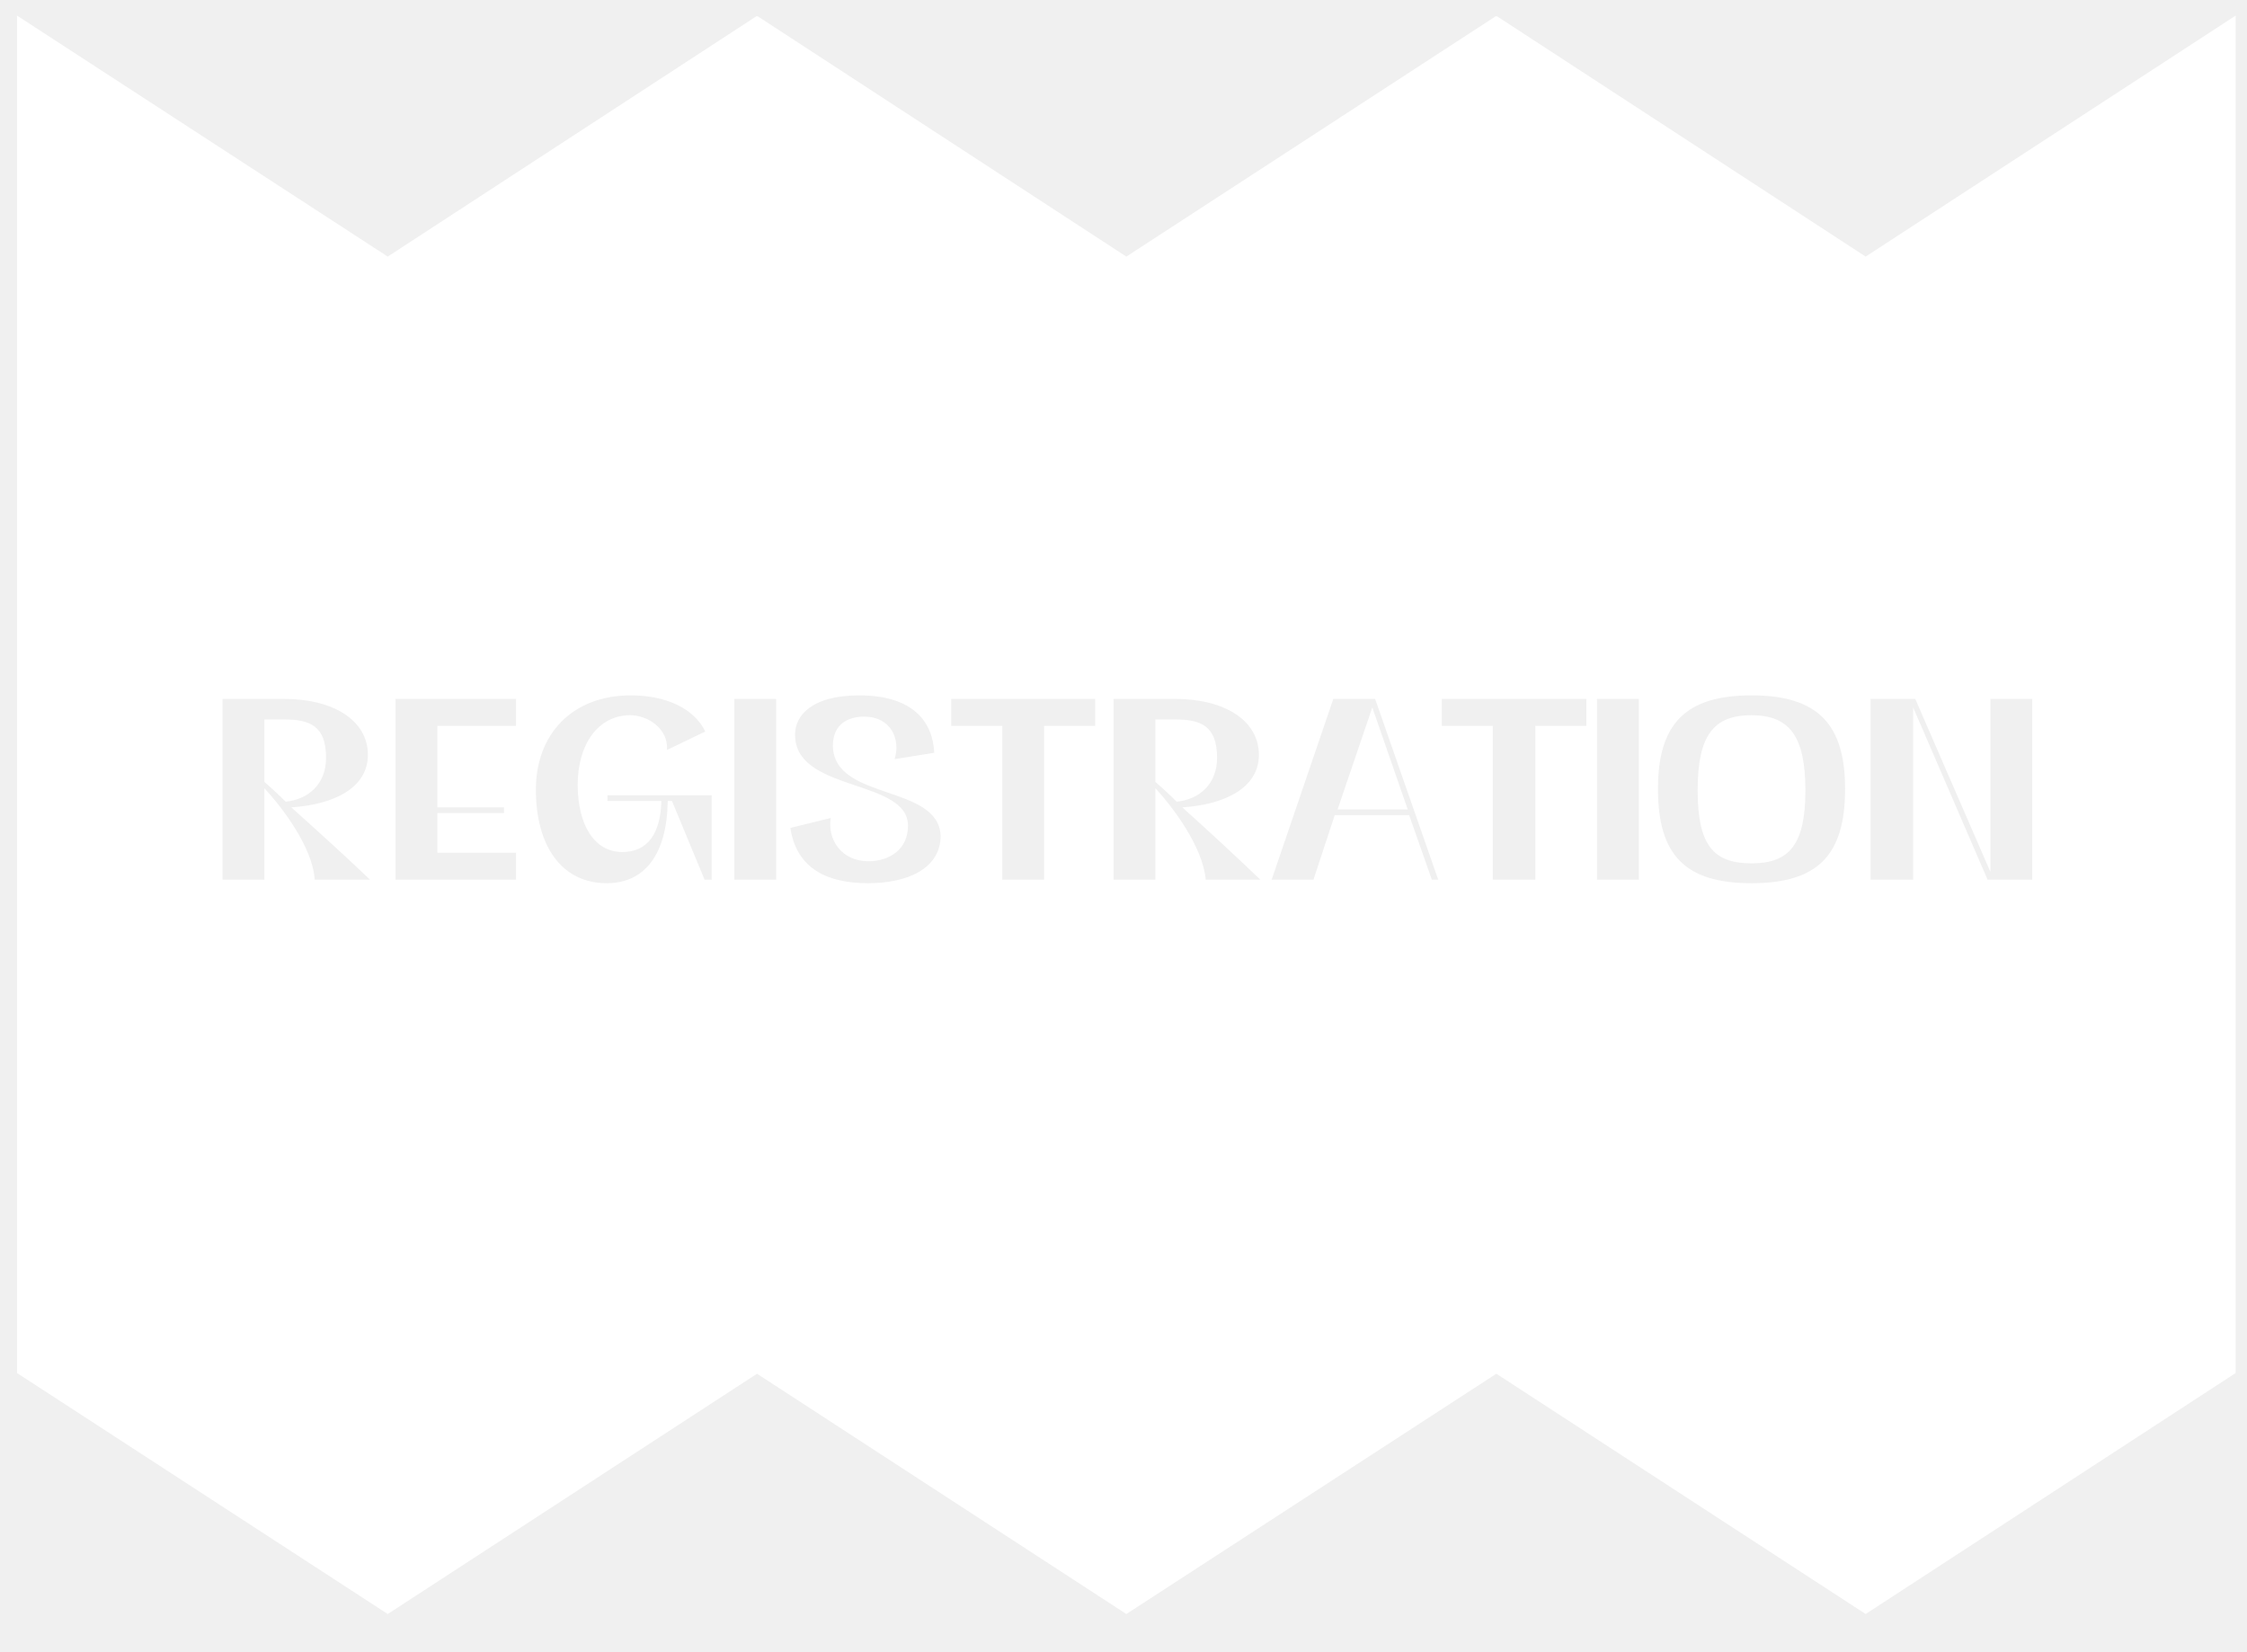
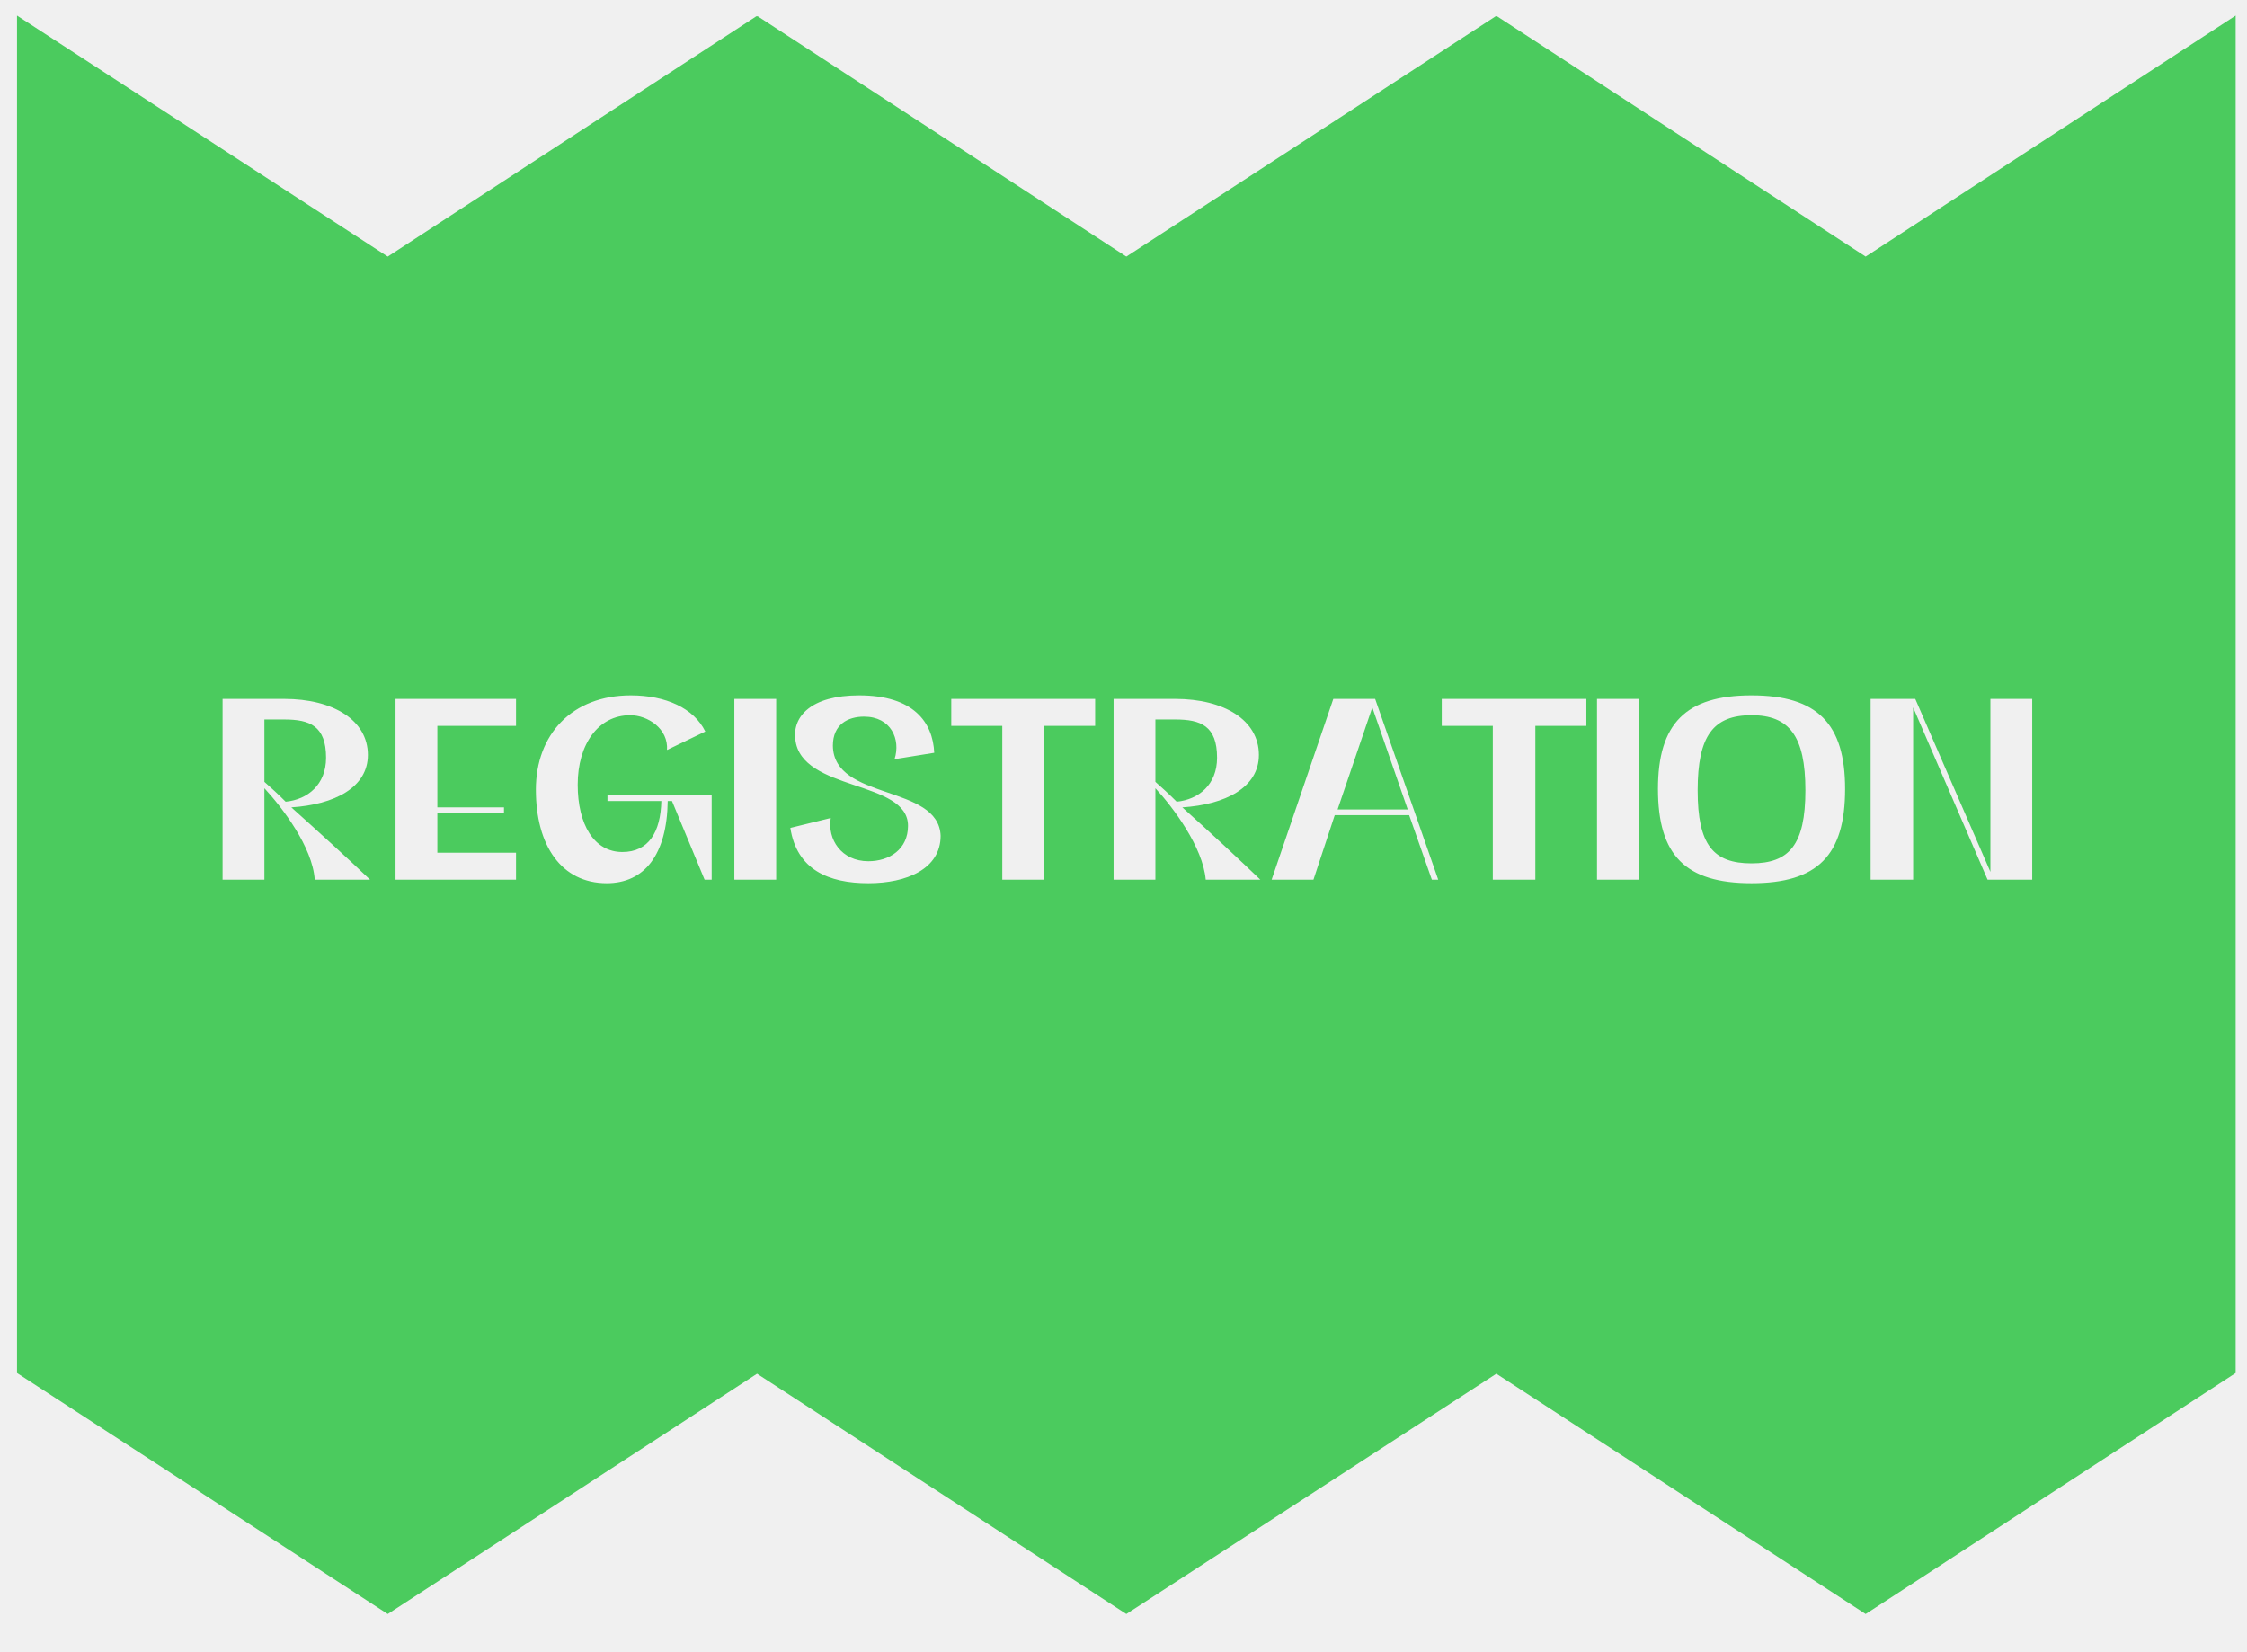
<svg xmlns="http://www.w3.org/2000/svg" version="1.2" viewBox="0 0 317 233" width="317" height="233">
  <style>
- 		.s0 { fill: #ffffff } 
+ 		.s0 { fill: #4bcb5e } 
	</style>
  <path id="Layer" fill-rule="evenodd" class="s0" d="m2.4 193.7v-191.5l52.3 34 52-33.9h0.1 0.1l52 33.9 52.1-33.9h0.1 0.1l52 33.9 52.2-34v191.5l-52.2 34-52.1-33.9-52.2 33.9-52.1-33.9-52.1 33.9zm29-69.6h5.9v-12.9c2.5 2.7 6.8 8.3 7.1 12.9h7.8c-2.7-2.6-7.3-6.8-11.1-10.2 6.1-0.4 10.8-2.8 10.8-7.4 0-4.9-4.9-7.9-11.8-7.9h-8.7zm5.9-13.8v-8.8h2.8c3.6 0 5.9 0.9 5.9 5.4 0 3.8-2.6 5.9-5.7 6.2-1.1-1.1-2.2-2.1-3-2.8zm18.5 13.8h17v-3.8h-11.1v-5.6h9.4v-0.8h-9.4v-11.5h11.1v-3.8h-17zm37.5-11.1c-0.1 4.4-1.8 7.2-5.5 7.2-4 0-6.3-3.9-6.3-9.5 0-5.7 2.9-9.8 7.4-9.8 2.5 0 5.4 1.9 5.2 4.9l5.4-2.6c-1.6-3.3-5.6-5.1-10.5-5.1-8.3 0-13.4 5.5-13.4 13.3 0 7.9 3.6 13.2 10 13.2 5.3 0 8.5-4 8.6-11.6h0.6l4.6 11.1h1v-11.9h-14.7v0.8zm16.2 11.1v-25.5h-5.9v25.5zm8-18.9c0-3 2.1-4.1 4.4-4.1 3.8 0 5.2 3.2 4.3 6l5.6-0.9c-0.2-4.3-2.9-8.1-10.6-8.1-6.8 0-9.4 3-9 6.2 0.8 7.4 15.9 5.7 15.9 12.2 0 3.3-2.6 5-5.6 5-3.8 0-5.8-3.1-5.3-6.1l-5.7 1.4c0.9 5.9 5.4 7.8 11 7.8 5.4 0 10.2-2 10.2-6.7-0.3-7.3-15.1-4.9-15.2-12.7zm37-6.6h-20.3v3.8h7.2v21.7h5.9v-21.7h7.2c0 0 0-3.8 0-3.8zm2.6 25.5h5.9v-12.9c2.5 2.7 6.7 8.3 7.1 12.9h7.7c-2.7-2.6-7.2-6.8-11-10.2 6.1-0.4 10.8-2.8 10.8-7.4 0-4.9-4.9-7.9-11.8-7.9h-8.7zm5.9-13.8v-8.8h2.8c3.6 0 5.9 0.9 5.9 5.4 0 3.8-2.6 5.9-5.7 6.2-1.1-1.1-2.2-2.1-3-2.8zm39 13.8h0.9l-8.9-25.5h-5.9l-8.7 25.5h5.9l3-9.1h10.5zm-13.3-9.9l4.9-14.4 5 14.4zm35.1-15.6h-20.4v3.8h7.2v21.7h6v-21.7h7.2c0 0 0-3.8 0-3.8zm7.4 25.5v-25.5h-5.9v25.5zm2.7-12.8c0 9.4 3.9 13.3 13.2 13.3 9.3 0 13.2-3.9 13.2-13.3 0-9.2-3.9-13.2-13.2-13.2-9.3 0-13.2 4-13.2 13.2zm5.6 0.2c0-7.7 2.2-10.6 7.6-10.6 5.3 0 7.6 2.9 7.6 10.6 0 7.7-2.3 10.3-7.6 10.3-5.4 0-7.6-2.6-7.6-10.3zm30.4 12.6v-24.3l10.5 24.3h6.3v-25.5h-5.9v24.4l-10.6-24.4h-6.3v25.5z" />
</svg>
